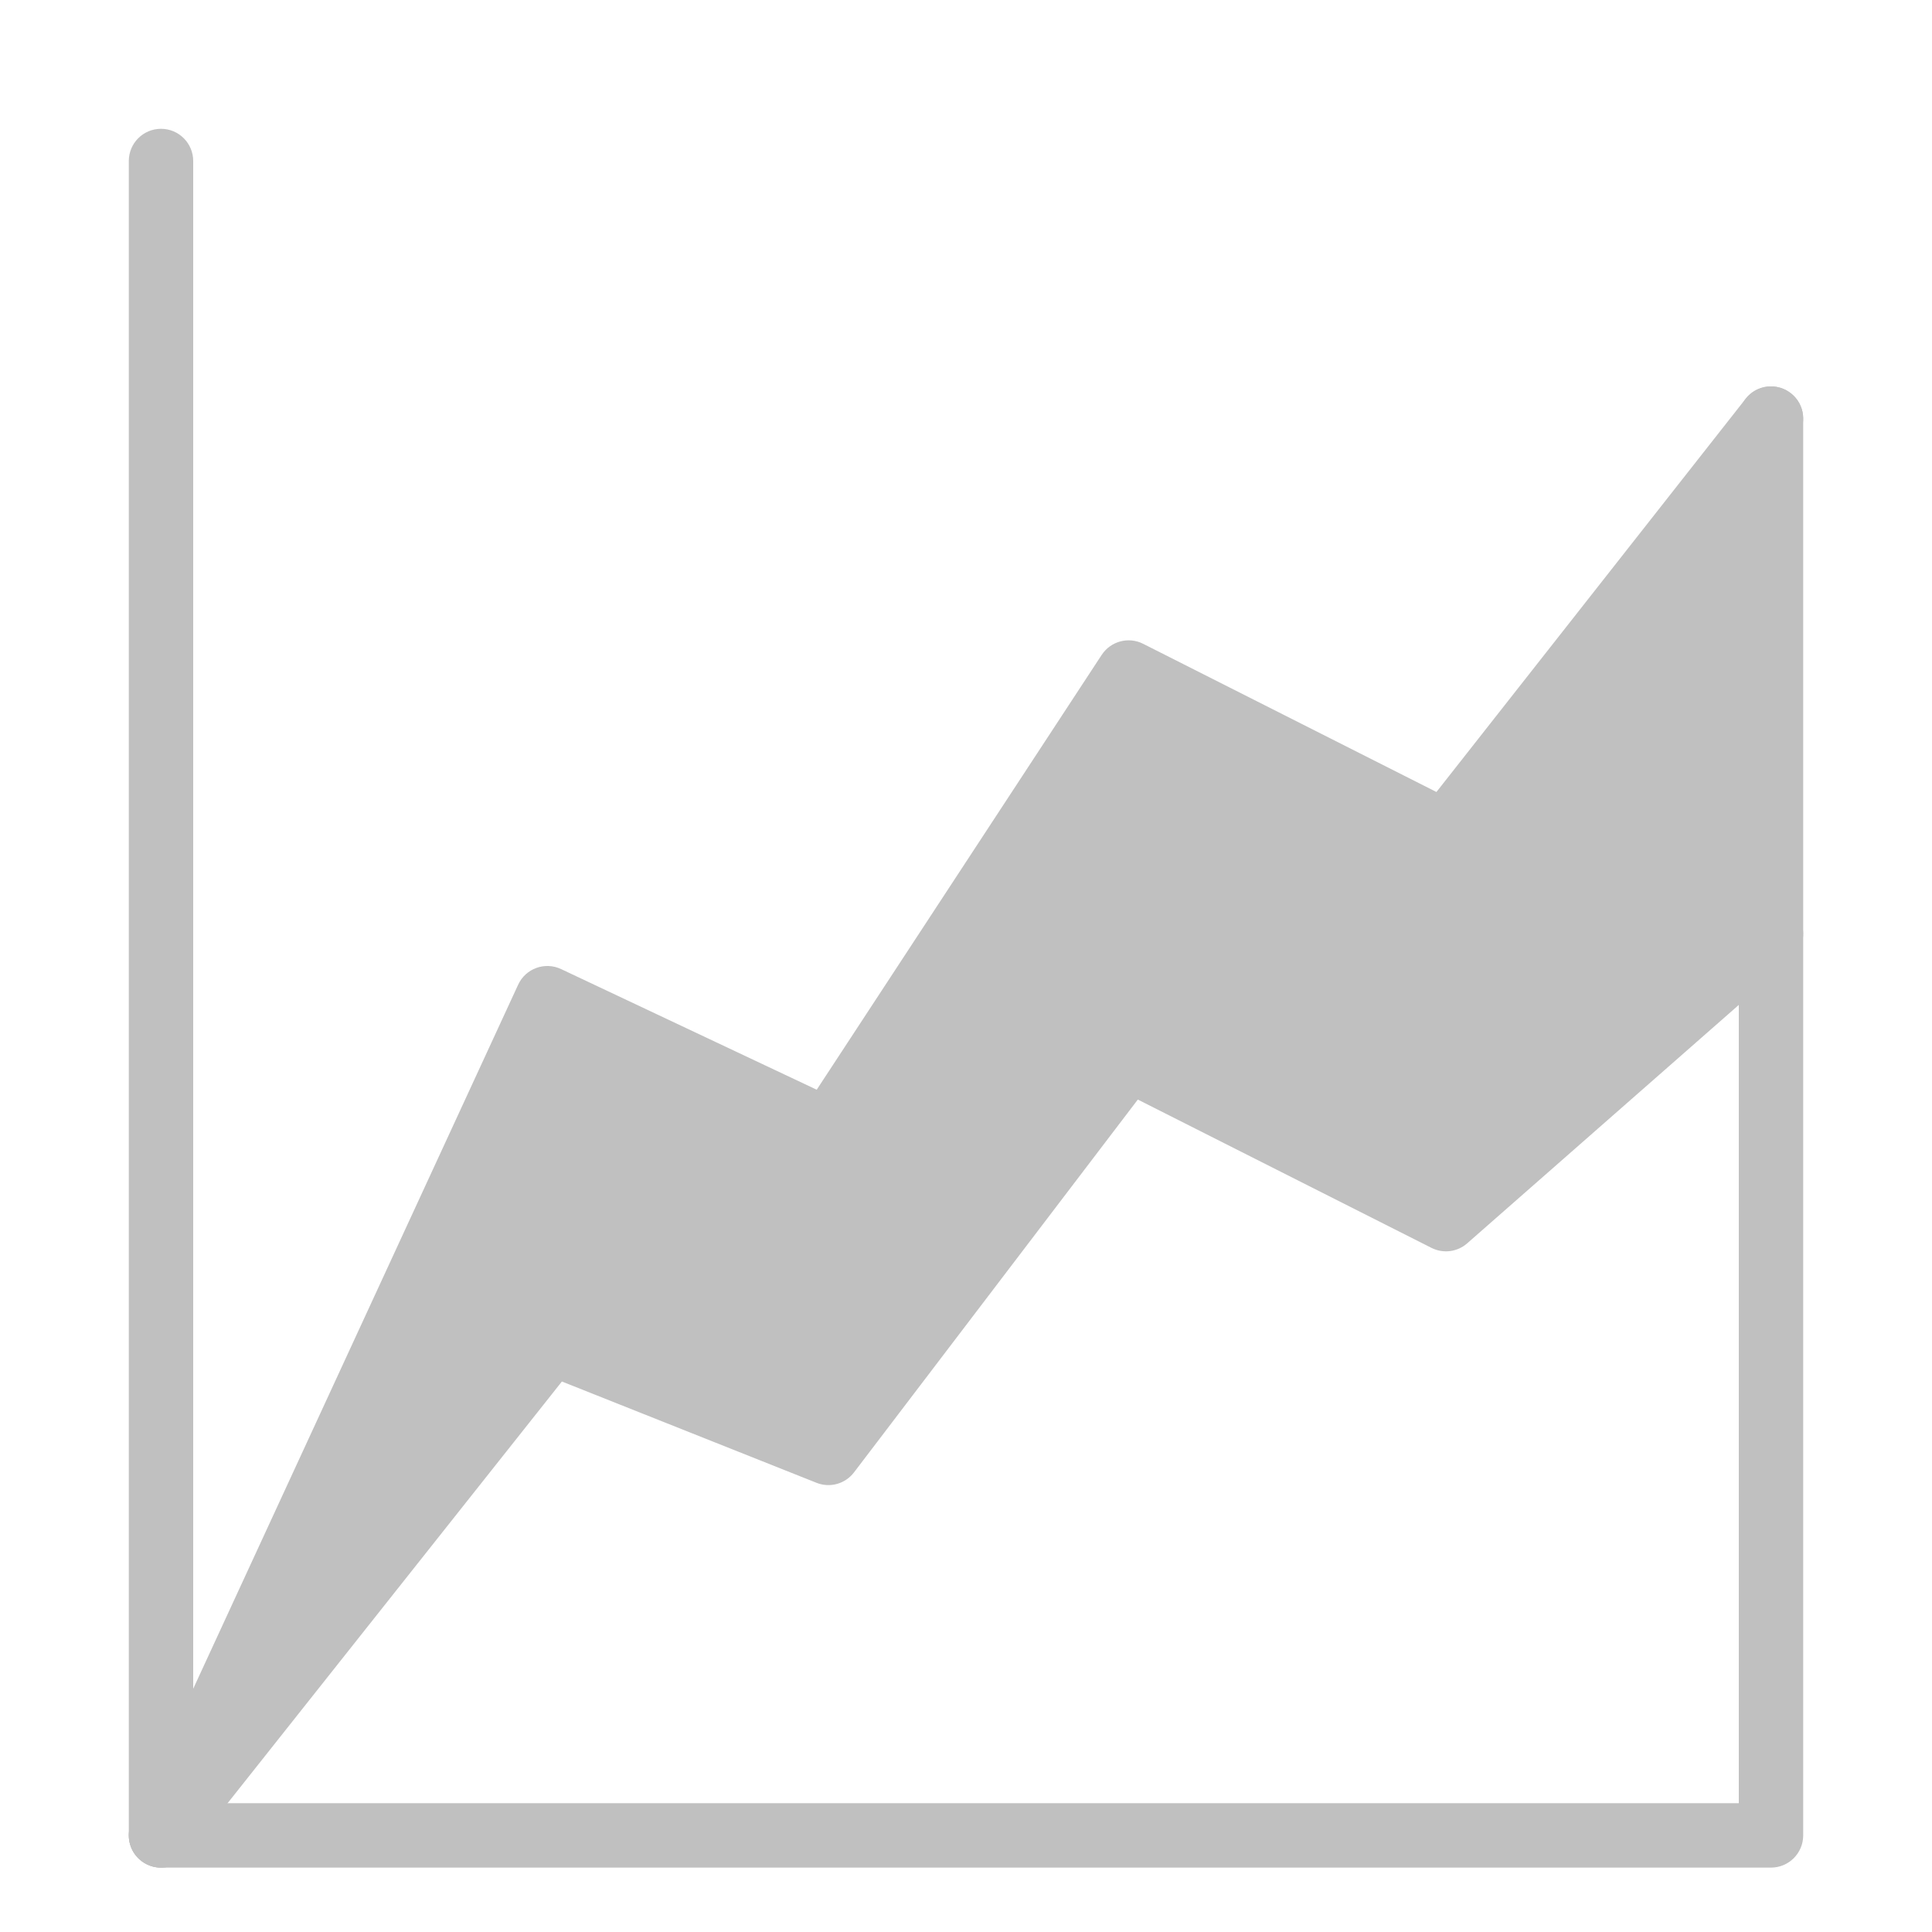
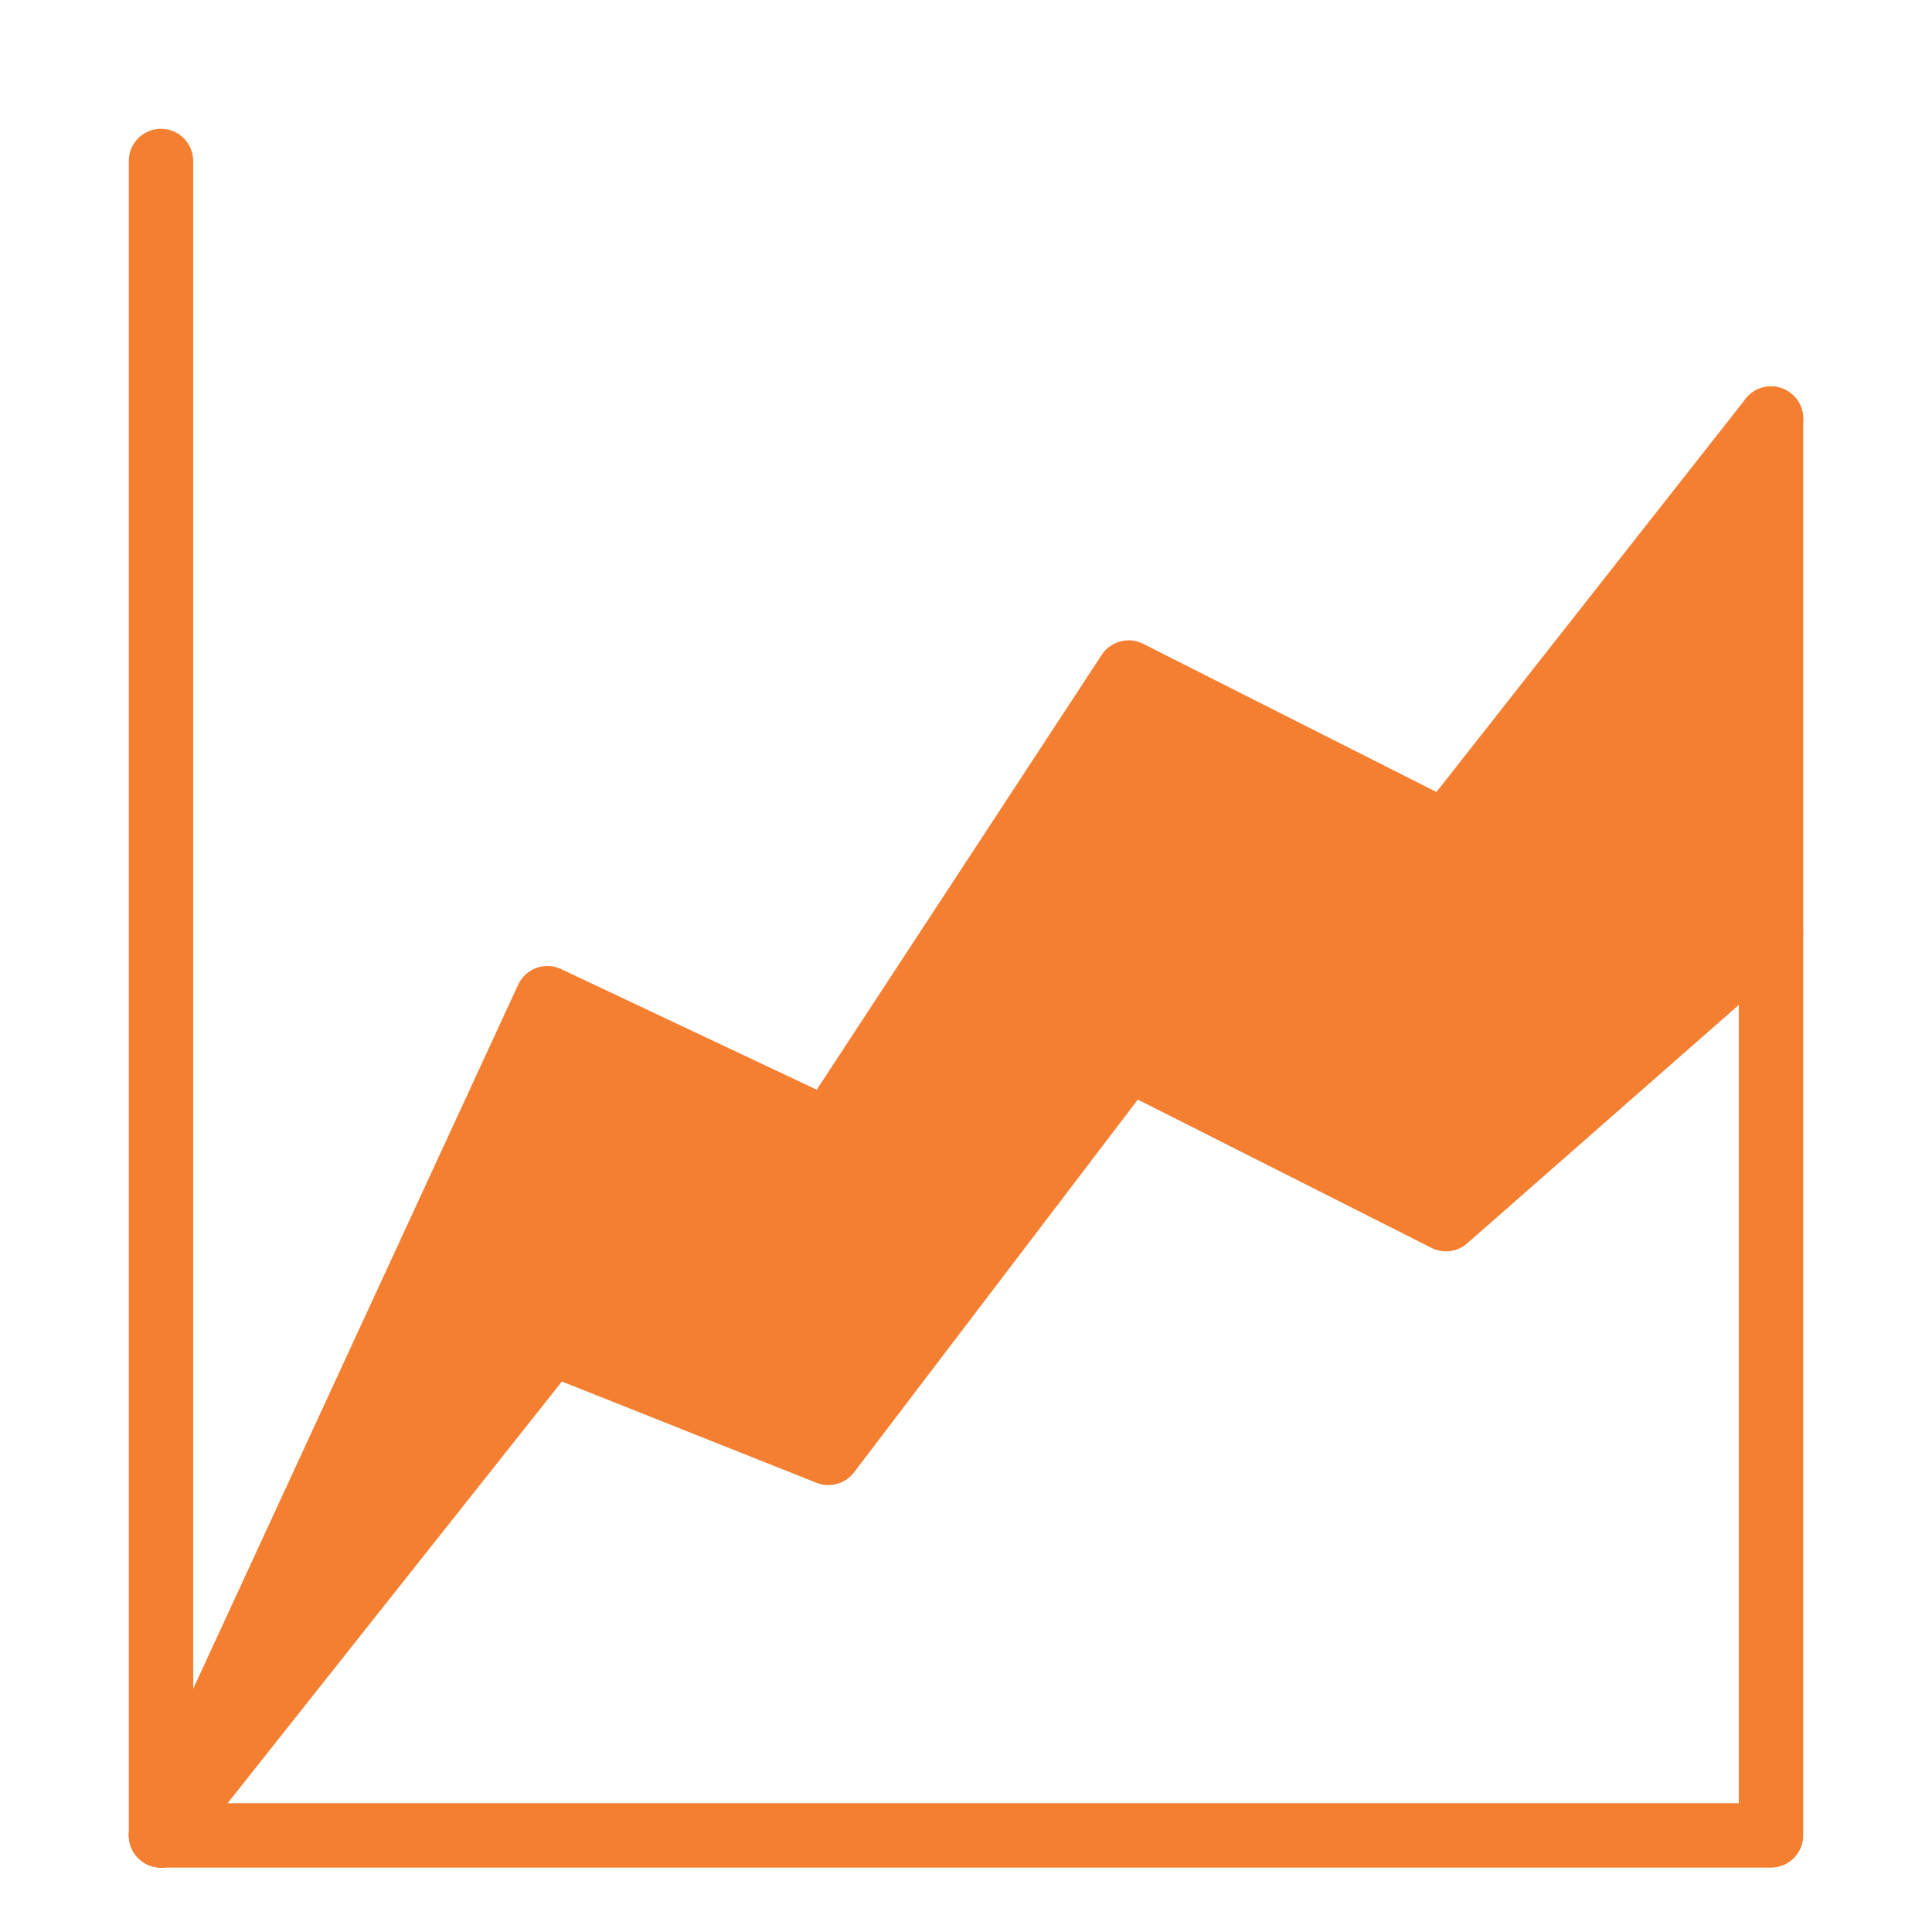
<svg xmlns="http://www.w3.org/2000/svg" height="30px" version="1.1" viewBox="0 0 30 30" width="30px">
  <defs />
  <g fill="none" fill-rule="evenodd" id="business" stroke="none" stroke-width="2">
-     <g fill="#c0c0c0" id="business_041-area_chart-report-analytic-statistic-data" transform="translate(-45, -225)">
+     <g fill="#F47F31" id="business_041-area_chart-report-analytic-statistic-data" transform="translate(-45, -225)">
      <g transform="translate(47, 227)">
        <path d="M0,26.5 C0,26.776 0.224,27 0.5,27 L25.5,27 C25.776,27 26,26.776 26,26.5 L26,4.5 C26,4.224 25.776,4 25.5,4 C25.224,4 25,4.224 25,4.5 L25,26 L1,26 L1,0.5 C1,0.224 0.776,0 0.5,0 C0.224,0 0,0.224 0,0.5 L0,26.5 Z" id="shape" />
        <path d="M6.713,18.7 L10.682,20.59 L15.498,14.513 L20.305,16.771 L25.809,12.723 L25.893,4.809 C26.064,4.591 26.026,4.277 25.809,4.107 C25.591,3.936 25.277,3.974 25.107,4.191 L20.305,10.298 L15.751,7.997 C15.524,7.882 15.247,7.956 15.107,8.169 L10.682,14.921 L6.713,13.048 C6.462,12.929 6.162,13.038 6.046,13.29 L0.046,26.29 C-0.07,26.541 0.04,26.838 0.29,26.954 C0.541,27.07 0.838,26.96 0.954,26.71 L6.713,18.7 Z" id="shape" />
        <path d="M6.725,19.452 L10.679,21.025 C10.887,21.108 11.125,21.042 11.261,20.863 L15.668,15.074 L20.228,17.377 C20.41,17.469 20.63,17.441 20.783,17.306 L25.83,12.876 C26.037,12.694 26.058,12.378 25.876,12.17 C25.694,11.963 25.378,11.942 25.17,12.124 L20.392,16.33 L15.751,13.997 C15.536,13.888 15.274,13.948 15.128,14.14 L10.69,19.95 L6.746,18.384 C6.54,18.302 6.306,18.365 6.169,18.538 L0.108,26.19 C-0.063,26.406 -0.027,26.72 0.19,26.892 C0.406,27.063 0.72,27.027 0.892,26.81 L6.725,19.452 Z" id="shape" />
      </g>
    </g>
  </g>
</svg>
